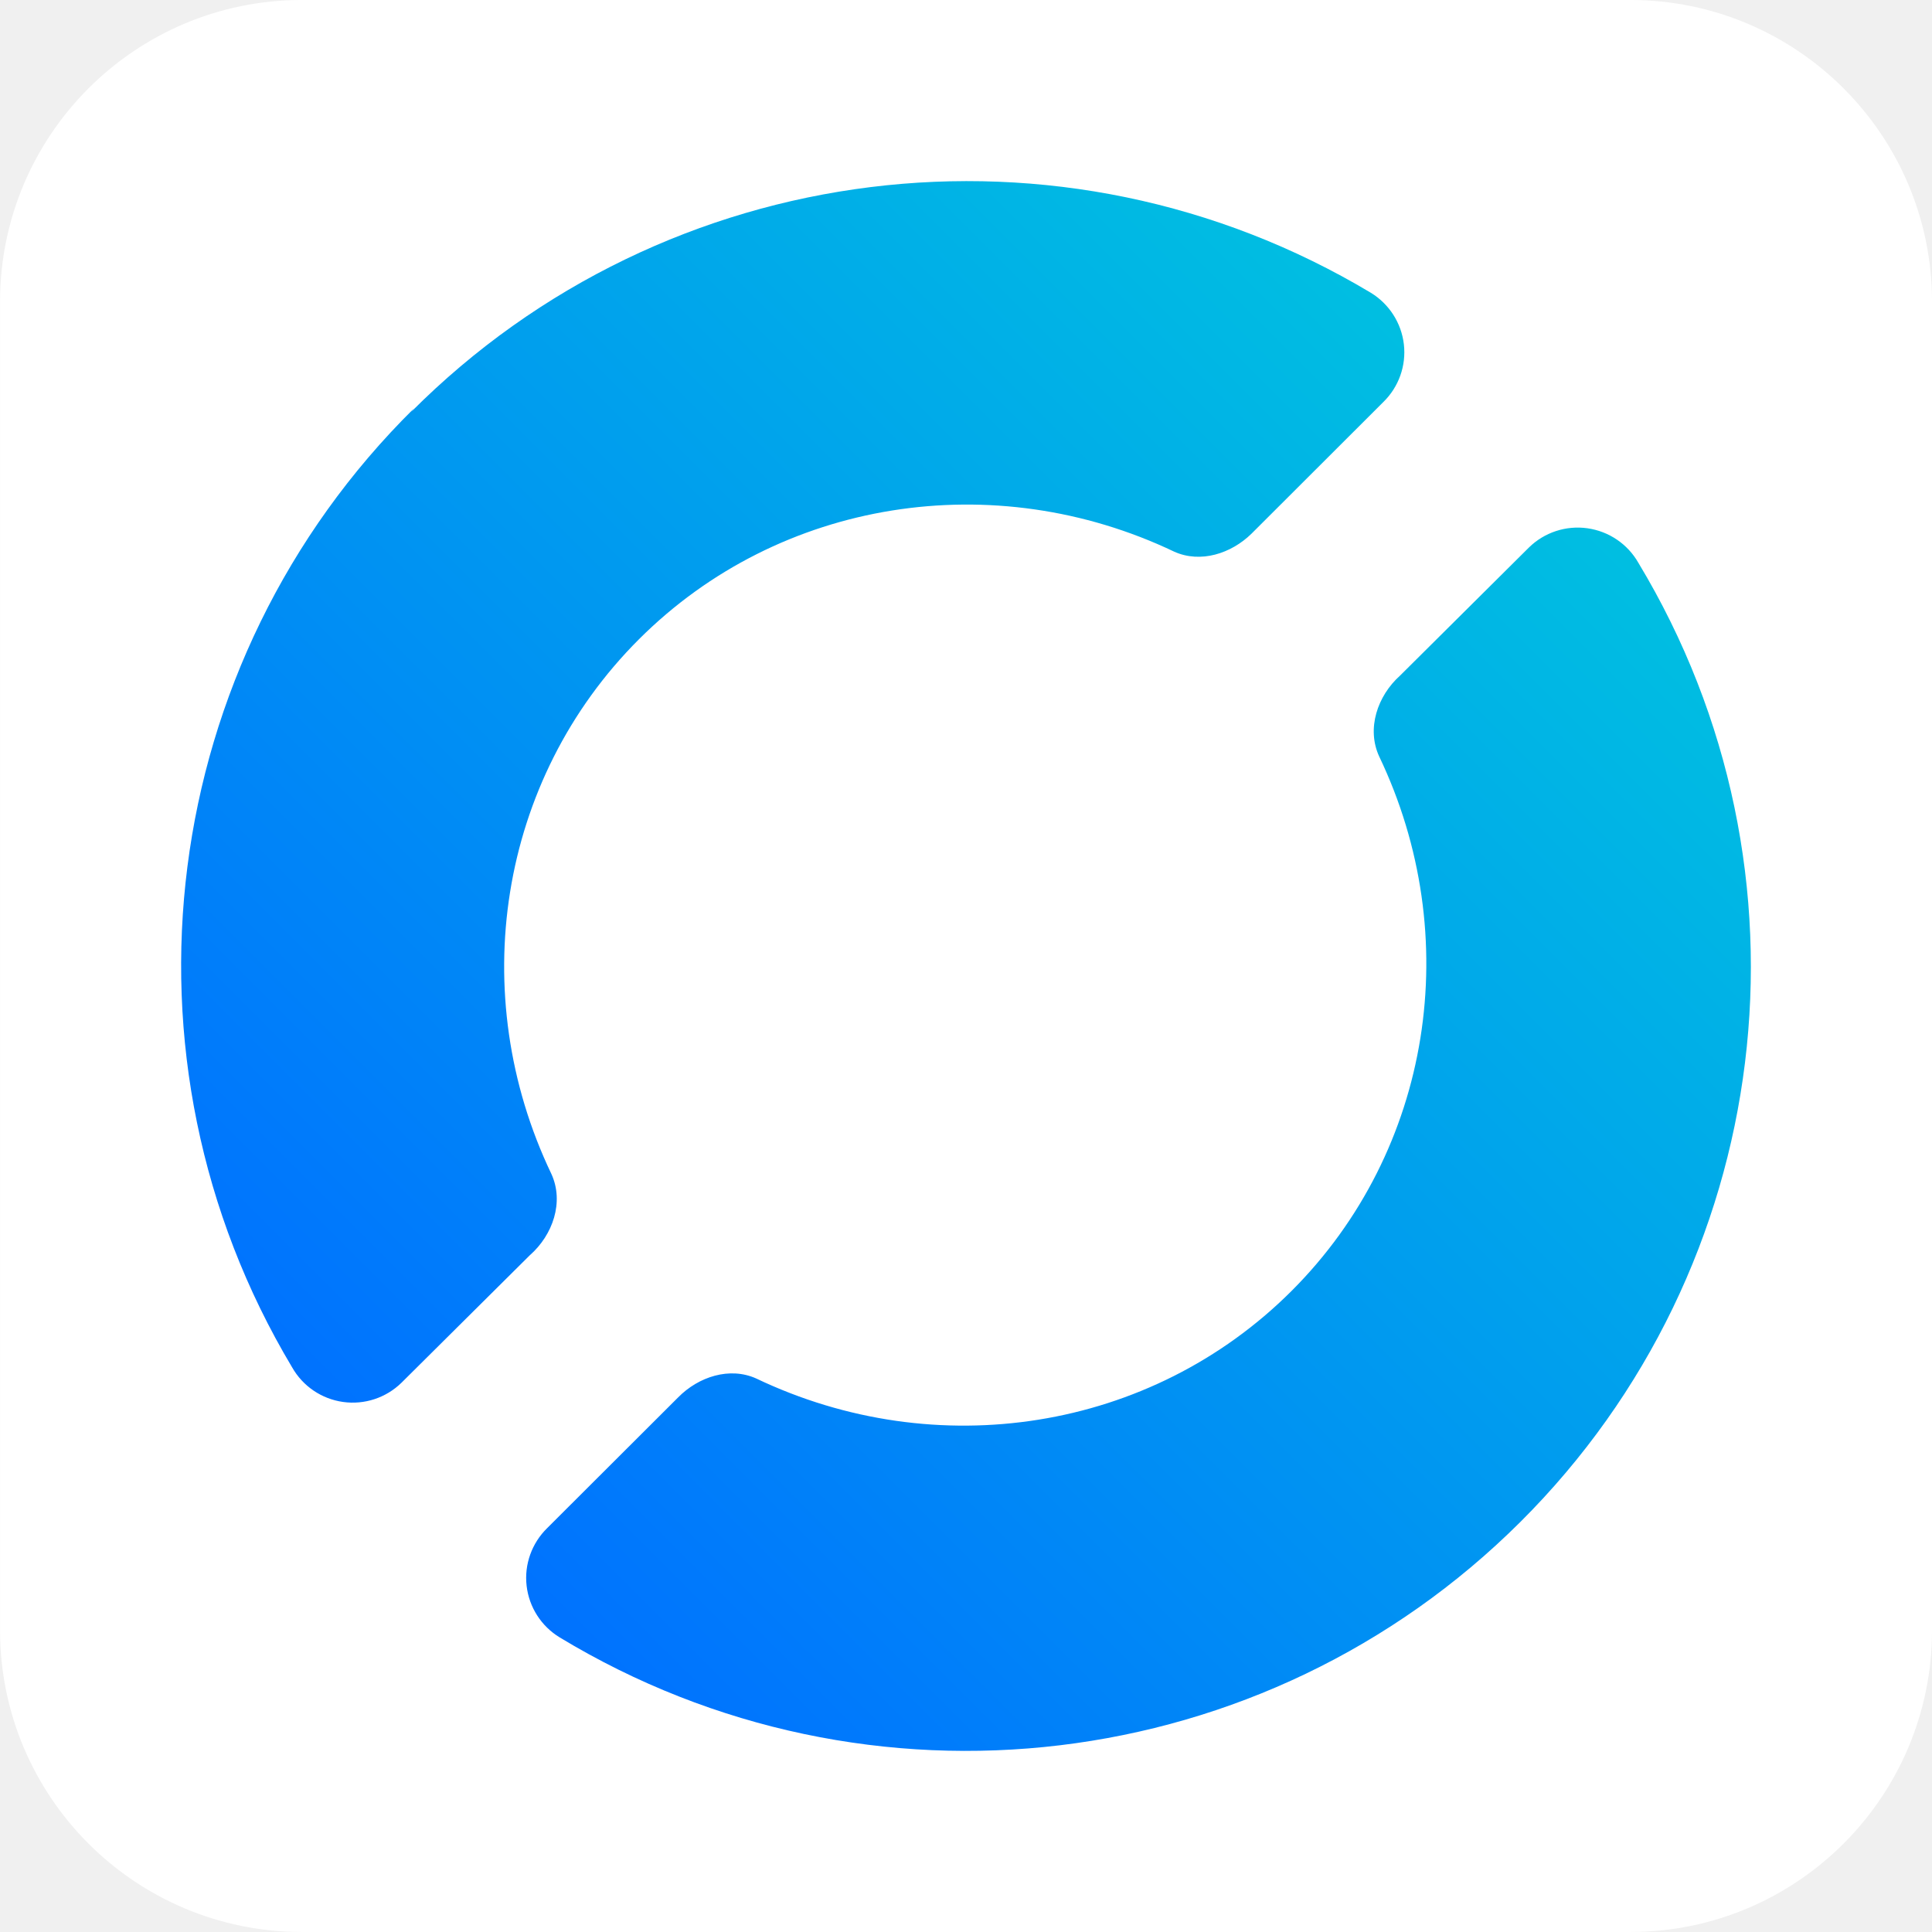
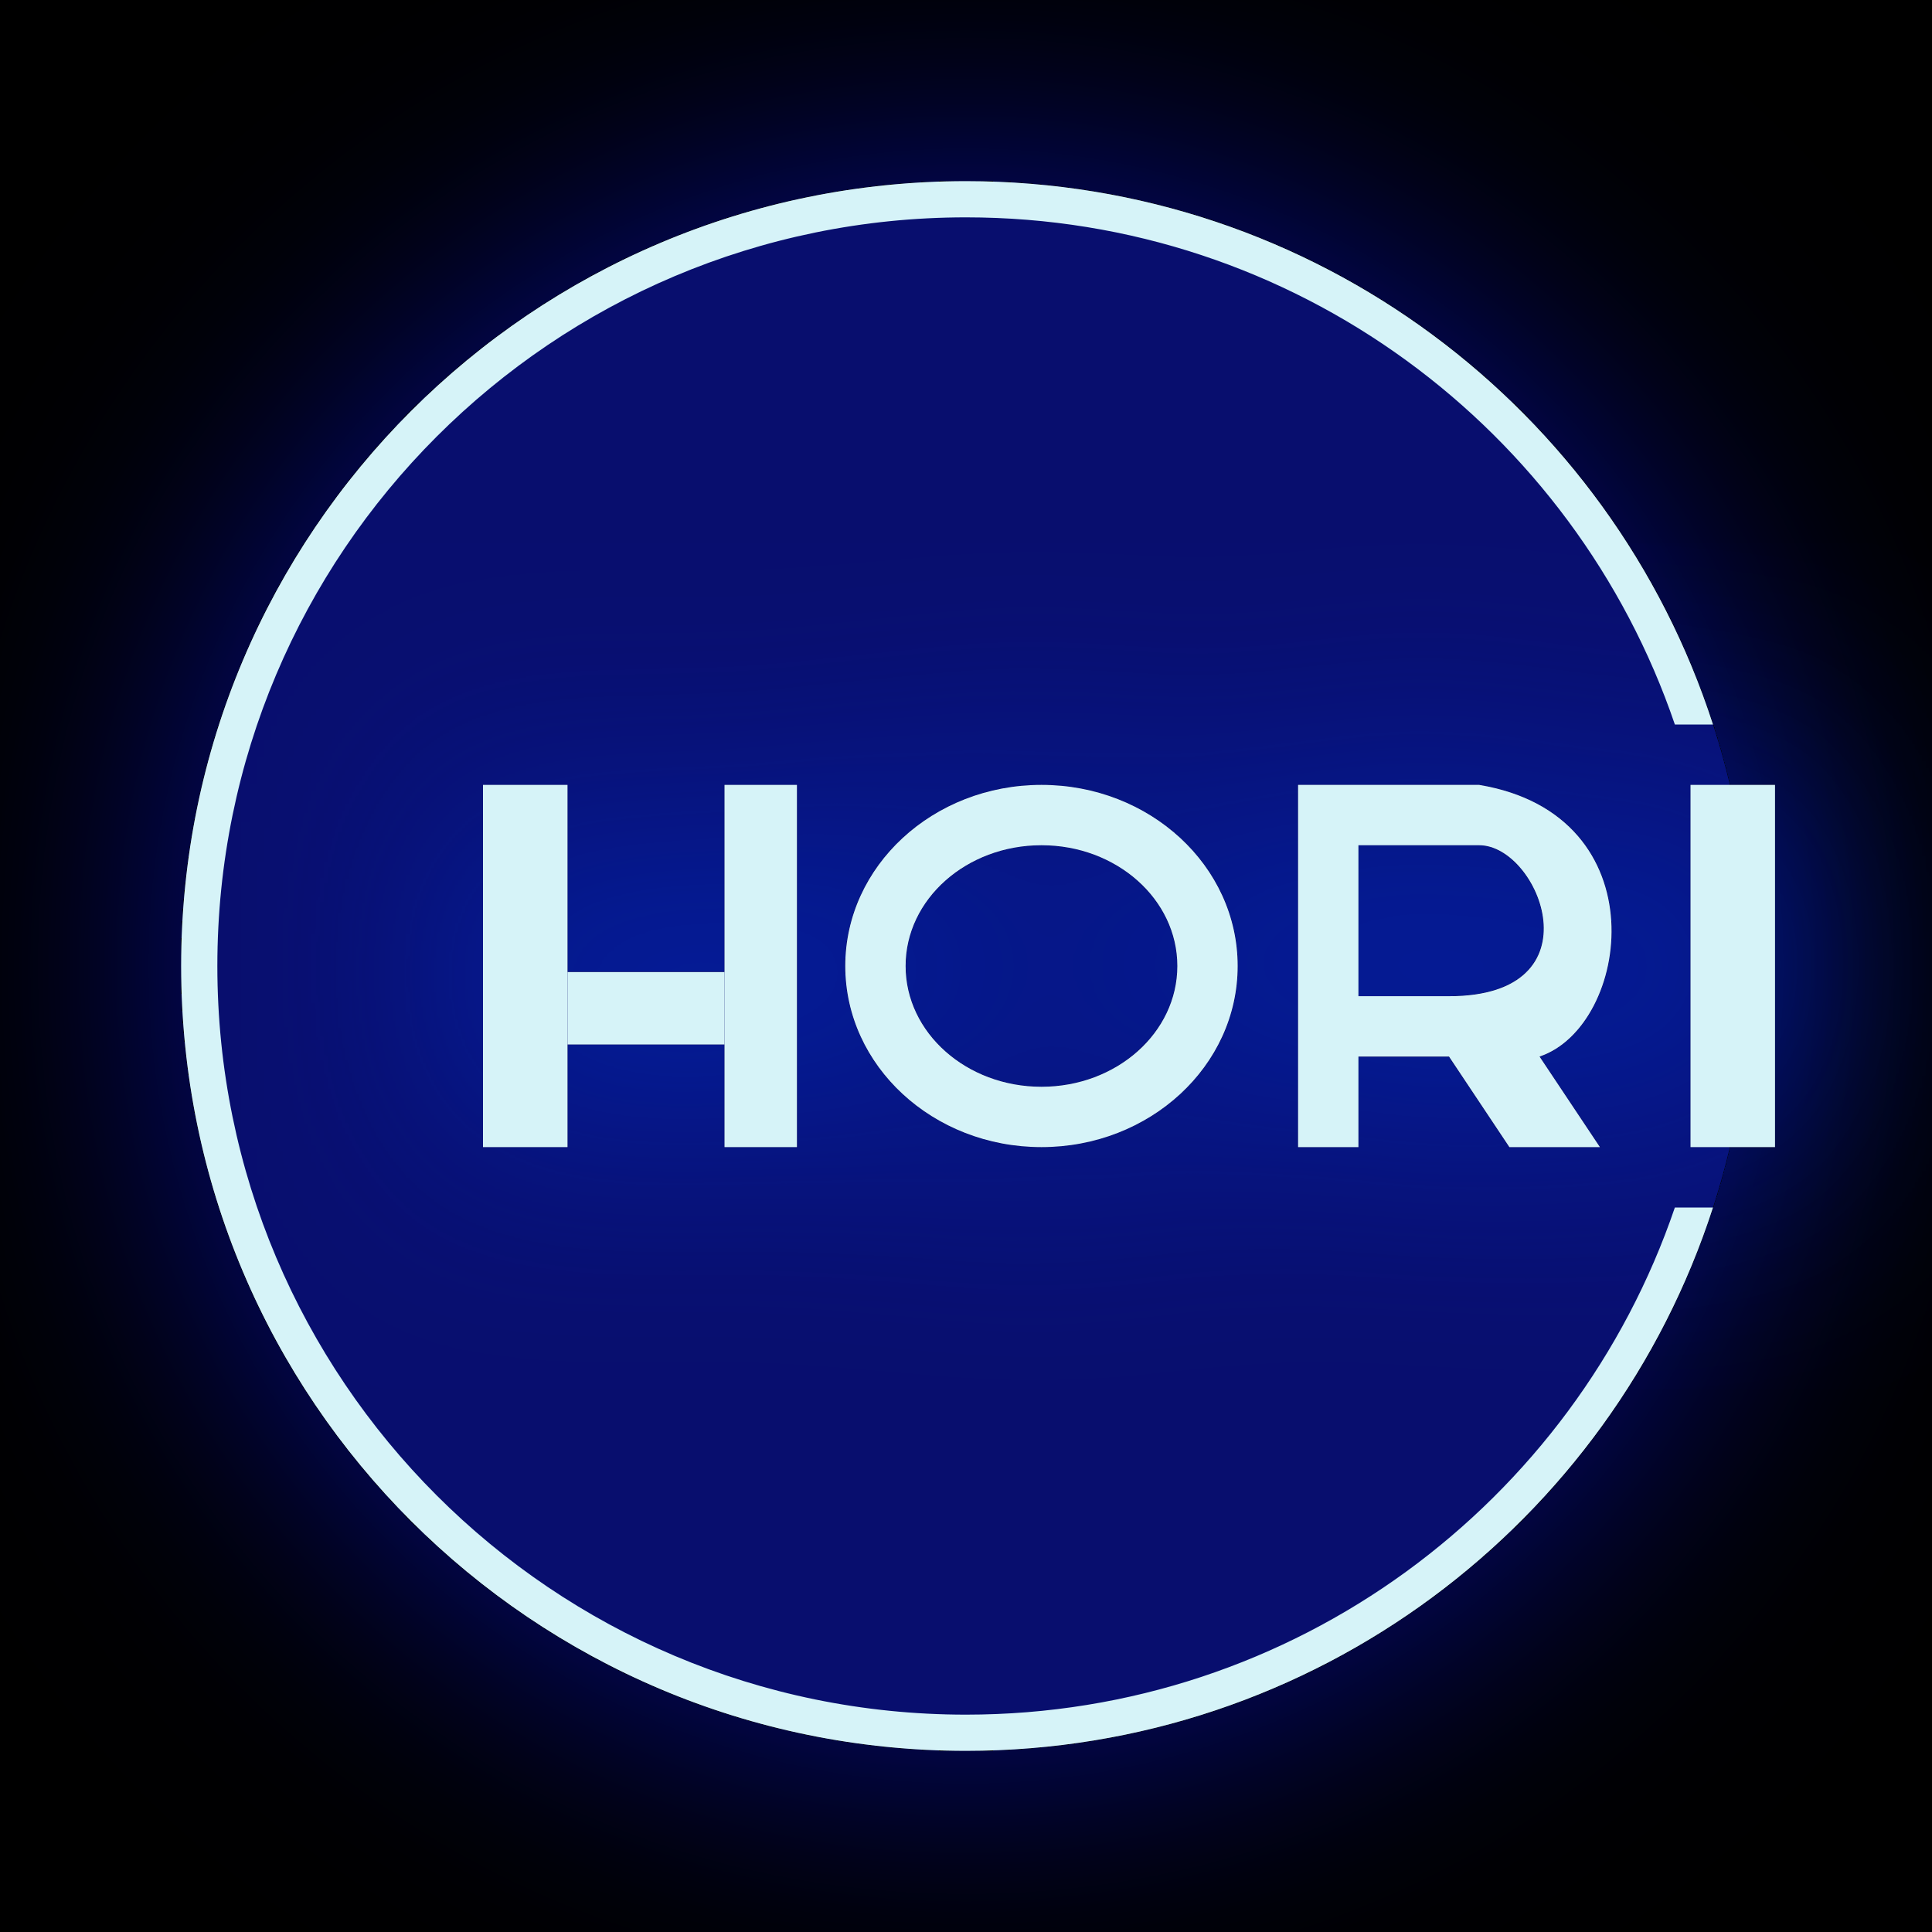
- <svg xmlns="http://www.w3.org/2000/svg" xmlns:xlink="http://www.w3.org/1999/xlink" style="isolation:isolate" viewBox="66.993 897.484 32 32" version="1.1" id="svg11" xml:space="preserve" width="32" height="32">
-   <defs id="defs15">
-     <linearGradient xlink:href="#a" id="linearGradient765" gradientUnits="userSpaceOnUse" gradientTransform="matrix(26.00048,0,0,25.99936,17.98453,891.7487)" x1="0.148" y1="0.851" x2="0.845" y2="0.154" />
+ <svg xmlns="http://www.w3.org/2000/svg" width="32" height="32" viewBox="0 0 32 32" fill="none">
+   <g clip-path="url(#clip0_500_1374)">
+     <rect width="32" height="32" fill="white" />
+     <rect width="32" height="32" fill="black" />
+     <g filter="url(#filter0_d_500_1374)">
+       <path d="M29 16C29 23.18 23.18 29 16 29C8.82 29 3 23.18 3 16C3 8.82 8.82 3 16 3C23.18 3 29 8.82 29 16Z" fill="#080E6E" />
+     </g>
+     <g filter="url(#filter1_d_500_1374)">
+       <path d="M24.5 13C27.5 13.5 27 17 25.5 17.5L26.5 19H25L24 17.5H22.5V19H21.5V13H24.5ZM22.5 14V16.5H24C26.5 16.5 25.5 14 24.5 14H22.5Z" fill="#D6F3F8" />
+       <rect x="8" y="13" width="1.4" height="6" fill="#D6F3F8" />
+       <rect x="12" y="13" width="1.2" height="6" fill="#D6F3F8" />
+       <rect x="28" y="13" width="1.4" height="6" fill="#D6F3F8" />
+       <rect x="12" y="16.1" width="1.2" height="2.6" transform="rotate(90 12 16.1001)" fill="#D6F3F8" />
+       <path d="M17.25 13C19.045 13 20.5 14.343 20.5 16C20.5 17.657 19.045 19 17.25 19C15.455 19 14 17.657 14 16C14 14.343 15.455 13 17.25 13ZM17.25 14C16.007 14 15 14.895 15 16C15 17.105 16.007 18 17.25 18C18.493 18 19.5 17.105 19.5 16C19.5 14.895 18.493 14 17.25 14Z" fill="#D6F3F8" />
+     </g>
+     <path d="M16 3C21.784 3 26.686 6.777 28.373 12H27.741C26.077 7.114 21.449 3.6 16 3.6C9.152 3.6 3.6 9.152 3.6 16C3.6 22.848 9.152 28.4 16 28.4C21.449 28.4 26.077 24.886 27.741 20H28.373C26.686 25.223 21.784 29 16 29C8.82 29 3 23.18 3 16C3 8.82 8.82 3 16 3Z" fill="#D6F3F8" />
+   </g>
+   <defs>
+     <filter id="filter0_d_500_1374" x="-2" y="-2" width="36" height="36" filterUnits="userSpaceOnUse" color-interpolation-filters="sRGB">
+       <feFlood flood-opacity="0" result="BackgroundImageFix" />
+       <feColorMatrix in="SourceAlpha" type="matrix" values="0 0 0 0 0 0 0 0 0 0 0 0 0 0 0 0 0 0 127 0" result="hardAlpha" />
+       <feOffset />
+       <feGaussianBlur stdDeviation="2.5" />
+       <feComposite in2="hardAlpha" operator="out" />
+       <feColorMatrix type="matrix" values="0 0 0 0 0.014 0 0 0 0 0.046 0 0 0 0 0.55 0 0 0 1 0" />
+       <feBlend mode="normal" in2="BackgroundImageFix" result="effect1_dropShadow_500_1374" />
+       <feBlend mode="normal" in="SourceGraphic" in2="effect1_dropShadow_500_1374" result="shape" />
+     </filter>
+     <filter id="filter1_d_500_1374" x="4" y="9" width="29.4" height="14" filterUnits="userSpaceOnUse" color-interpolation-filters="sRGB">
+       <feFlood flood-opacity="0" result="BackgroundImageFix" />
+       <feColorMatrix in="SourceAlpha" type="matrix" values="0 0 0 0 0 0 0 0 0 0 0 0 0 0 0 0 0 0 127 0" result="hardAlpha" />
+       <feOffset />
+       <feGaussianBlur stdDeviation="2" />
+       <feComposite in2="hardAlpha" operator="out" />
+       <feColorMatrix type="matrix" values="0 0 0 0 0 0 0 0 0 0.167 0 0 0 0 0.771 0 0 0 1 0" />
+       <feBlend mode="normal" in2="BackgroundImageFix" result="effect1_dropShadow_500_1374" />
+       <feBlend mode="normal" in="SourceGraphic" in2="effect1_dropShadow_500_1374" result="shape" />
+     </filter>
+     <clipPath id="clip0_500_1374">
+       <rect width="32" height="32" fill="white" />
+     </clipPath>
  </defs>
-   <linearGradient id="a" x1="0.148" x2="0.845" y1="0.851" y2="0.154" gradientTransform="matrix(26.301,0,0,26.331,90.67354,911.7572)" gradientUnits="userSpaceOnUse">
-     <stop offset="0" stop-color="#004ba6" id="stop4" style="stop-color:#0071ff;stop-opacity:1;" />
-     <stop offset="1" stop-color="#00bfe1" id="stop6" style="stop-color:#00bfe1;stop-opacity:1;" />
-   </linearGradient>
-   <g id="g763" transform="translate(52.0085,8.73577)">
-     <g id="g761">
-       <rect style="fill:#ffffff;fill-opacity:1;stroke:none;stroke-width:1;stroke-dasharray:none;stroke-opacity:1;paint-order:fill markers stroke" id="rect757" width="32" height="32" x="14.985" y="888.748" rx="5" ry="5" />
-       <path fill="url(#a)" d="m 40.309,897.816 -2.135,2.122 c -0.376,0.337 -0.557,0.879 -0.347,1.337 1.423,2.976 0.883,6.524 -1.451,8.856 -2.335,2.331 -5.887,2.871 -8.867,1.449 -0.439,-0.197 -0.954,-0.03 -1.292,0.313 l -2.17,2.166 c -0.255,0.25 -0.381,0.602 -0.34,0.956 0.041,0.354 0.243,0.669 0.548,0.854 5.113,3.095 11.679,2.306 15.911,-1.912 4.232,-4.216 5.039,-10.773 1.955,-15.887 -0.177,-0.311 -0.489,-0.522 -0.844,-0.572 -0.355,-0.05 -0.713,0.068 -0.968,0.318 z M 21.843,895.511 c -4.253,4.2 -5.086,10.758 -2.02,15.885 0.177,0.312 0.488,0.523 0.843,0.573 0.355,0.05 0.713,-0.068 0.969,-0.319 l 2.123,-2.109 c 0.385,-0.337 0.572,-0.885 0.359,-1.349 -1.423,-2.976 -0.884,-6.524 1.451,-8.856 2.334,-2.331 5.887,-2.871 8.866,-1.45 0.434,0.195 0.942,0.033 1.281,-0.3 l 2.182,-2.179 c 0.255,-0.249 0.381,-0.601 0.34,-0.956 -0.041,-0.353 -0.243,-0.668 -0.548,-0.854 -5.122,-3.068 -11.678,-2.255 -15.893,1.972 z" id="path759" style="fill:url(#linearGradient765);stroke-width:0.988" />
-     </g>
-   </g>
</svg>
